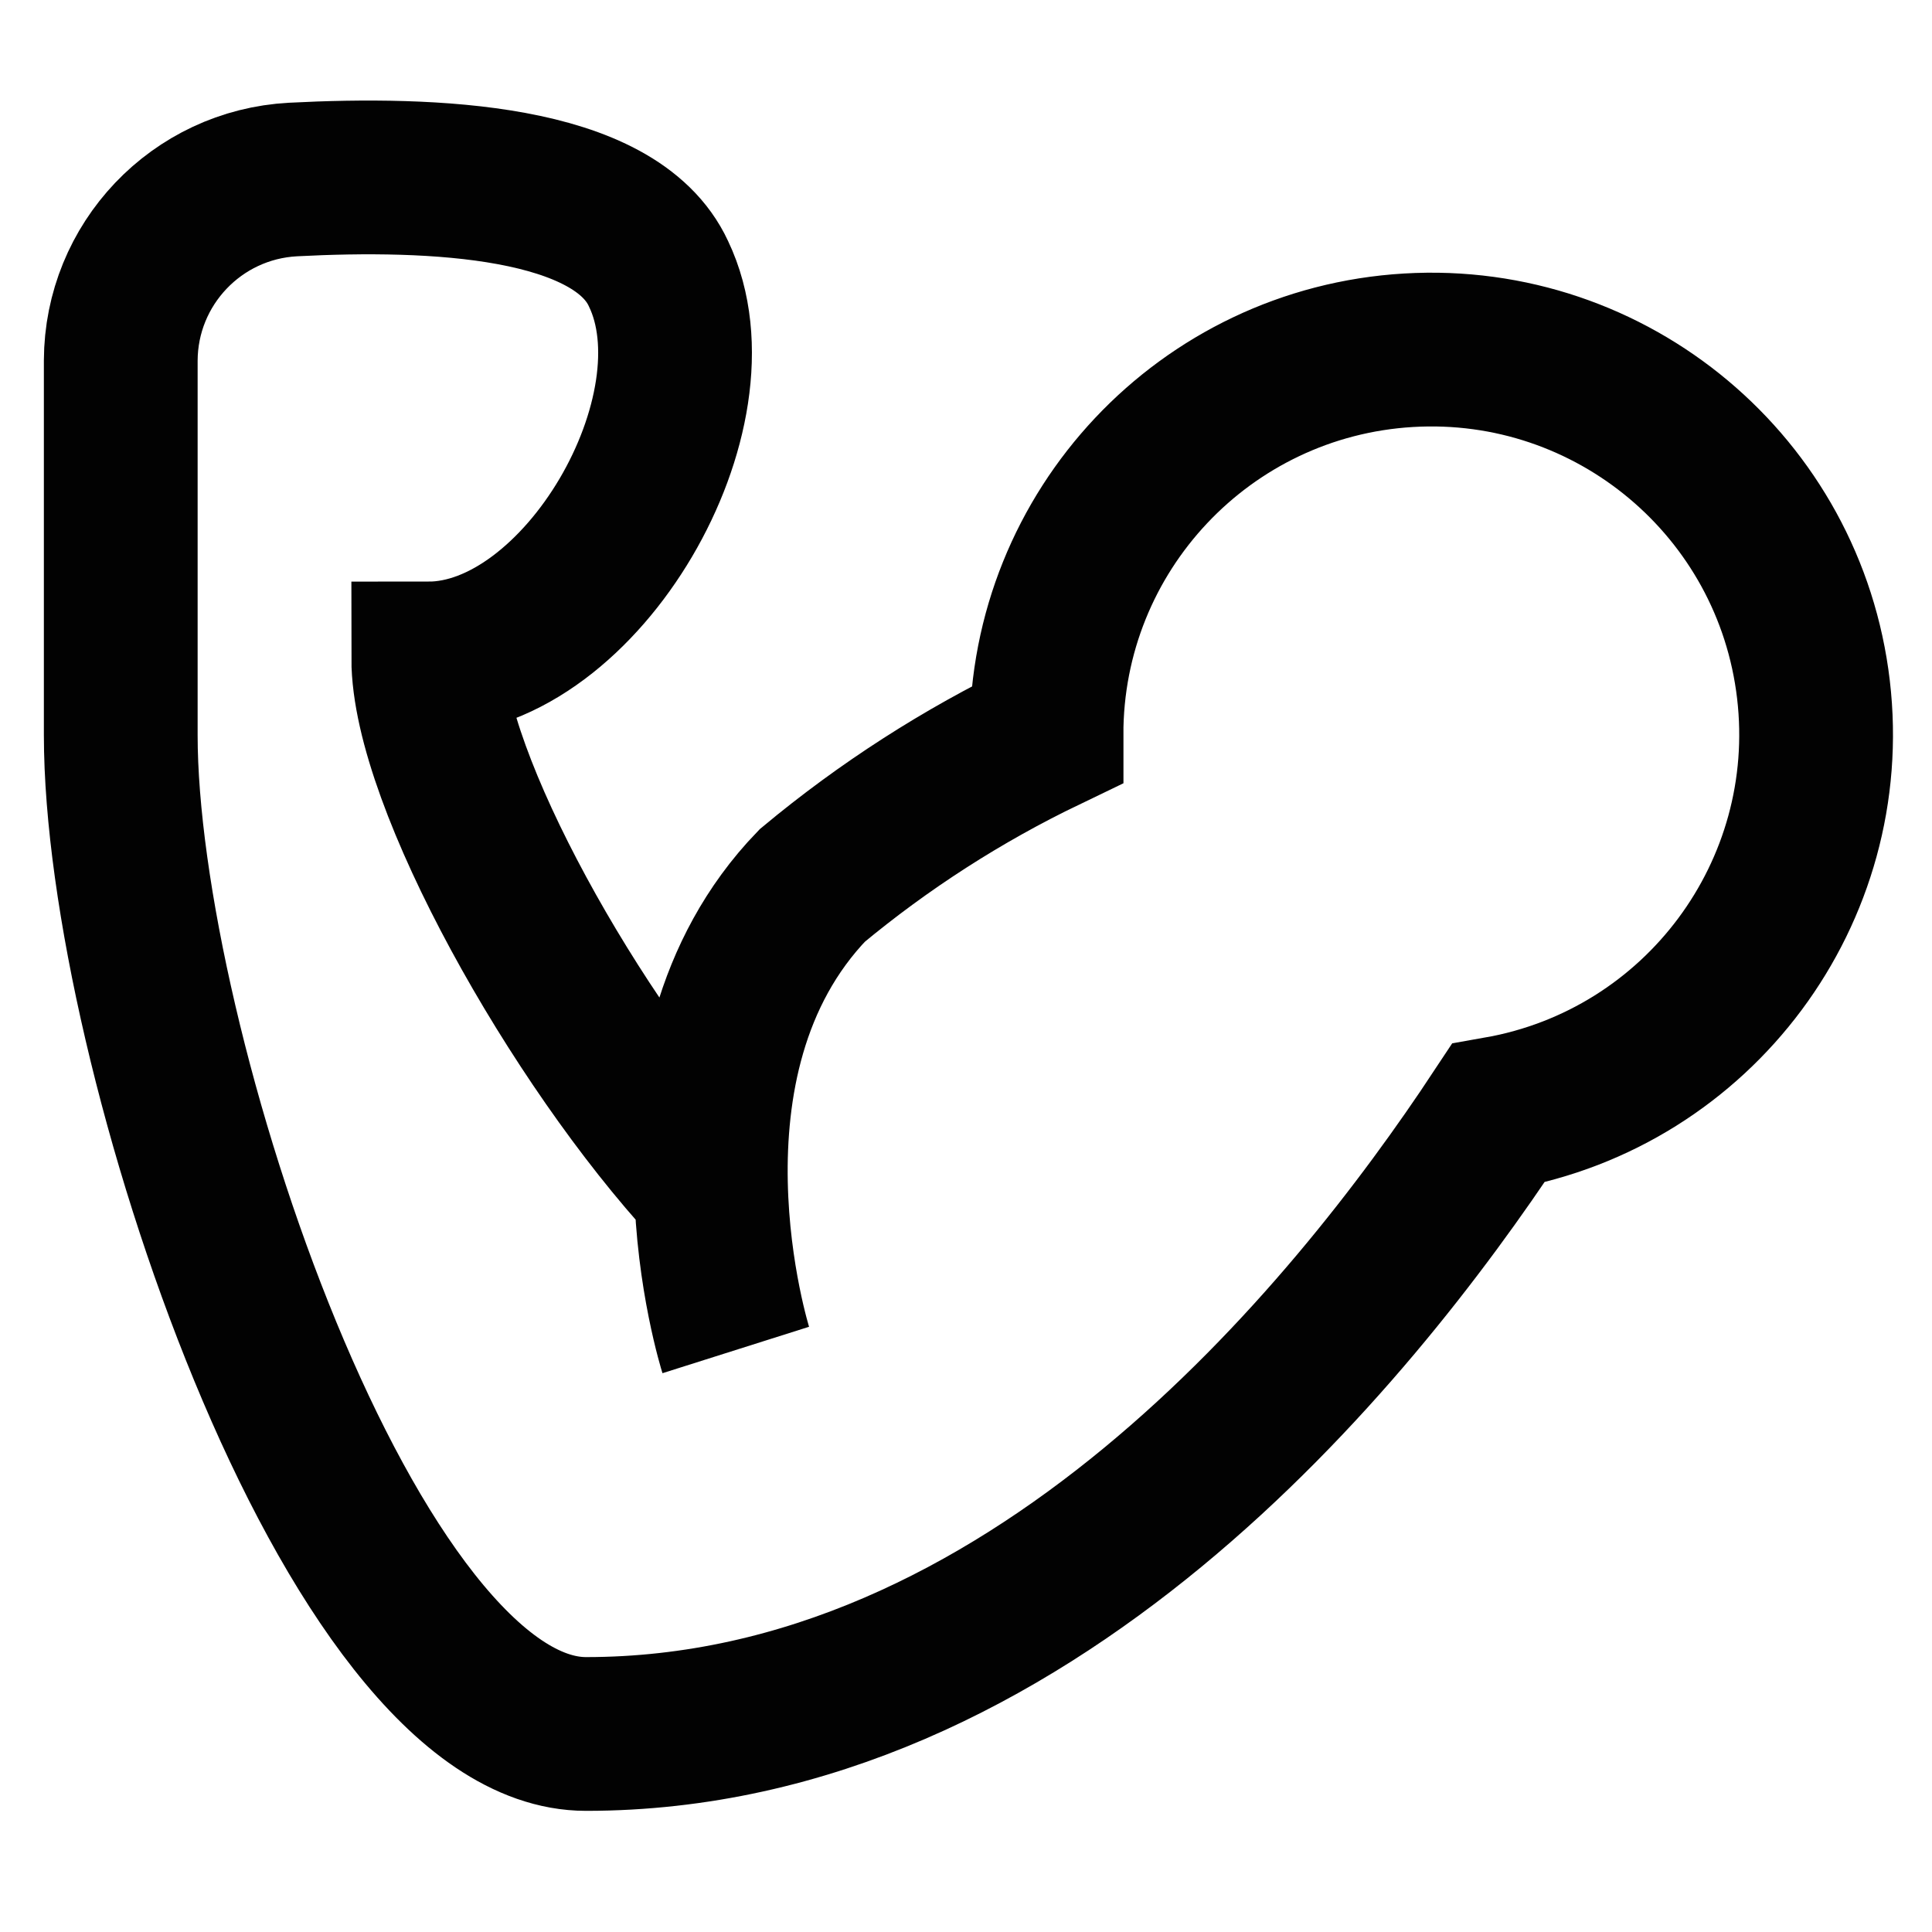
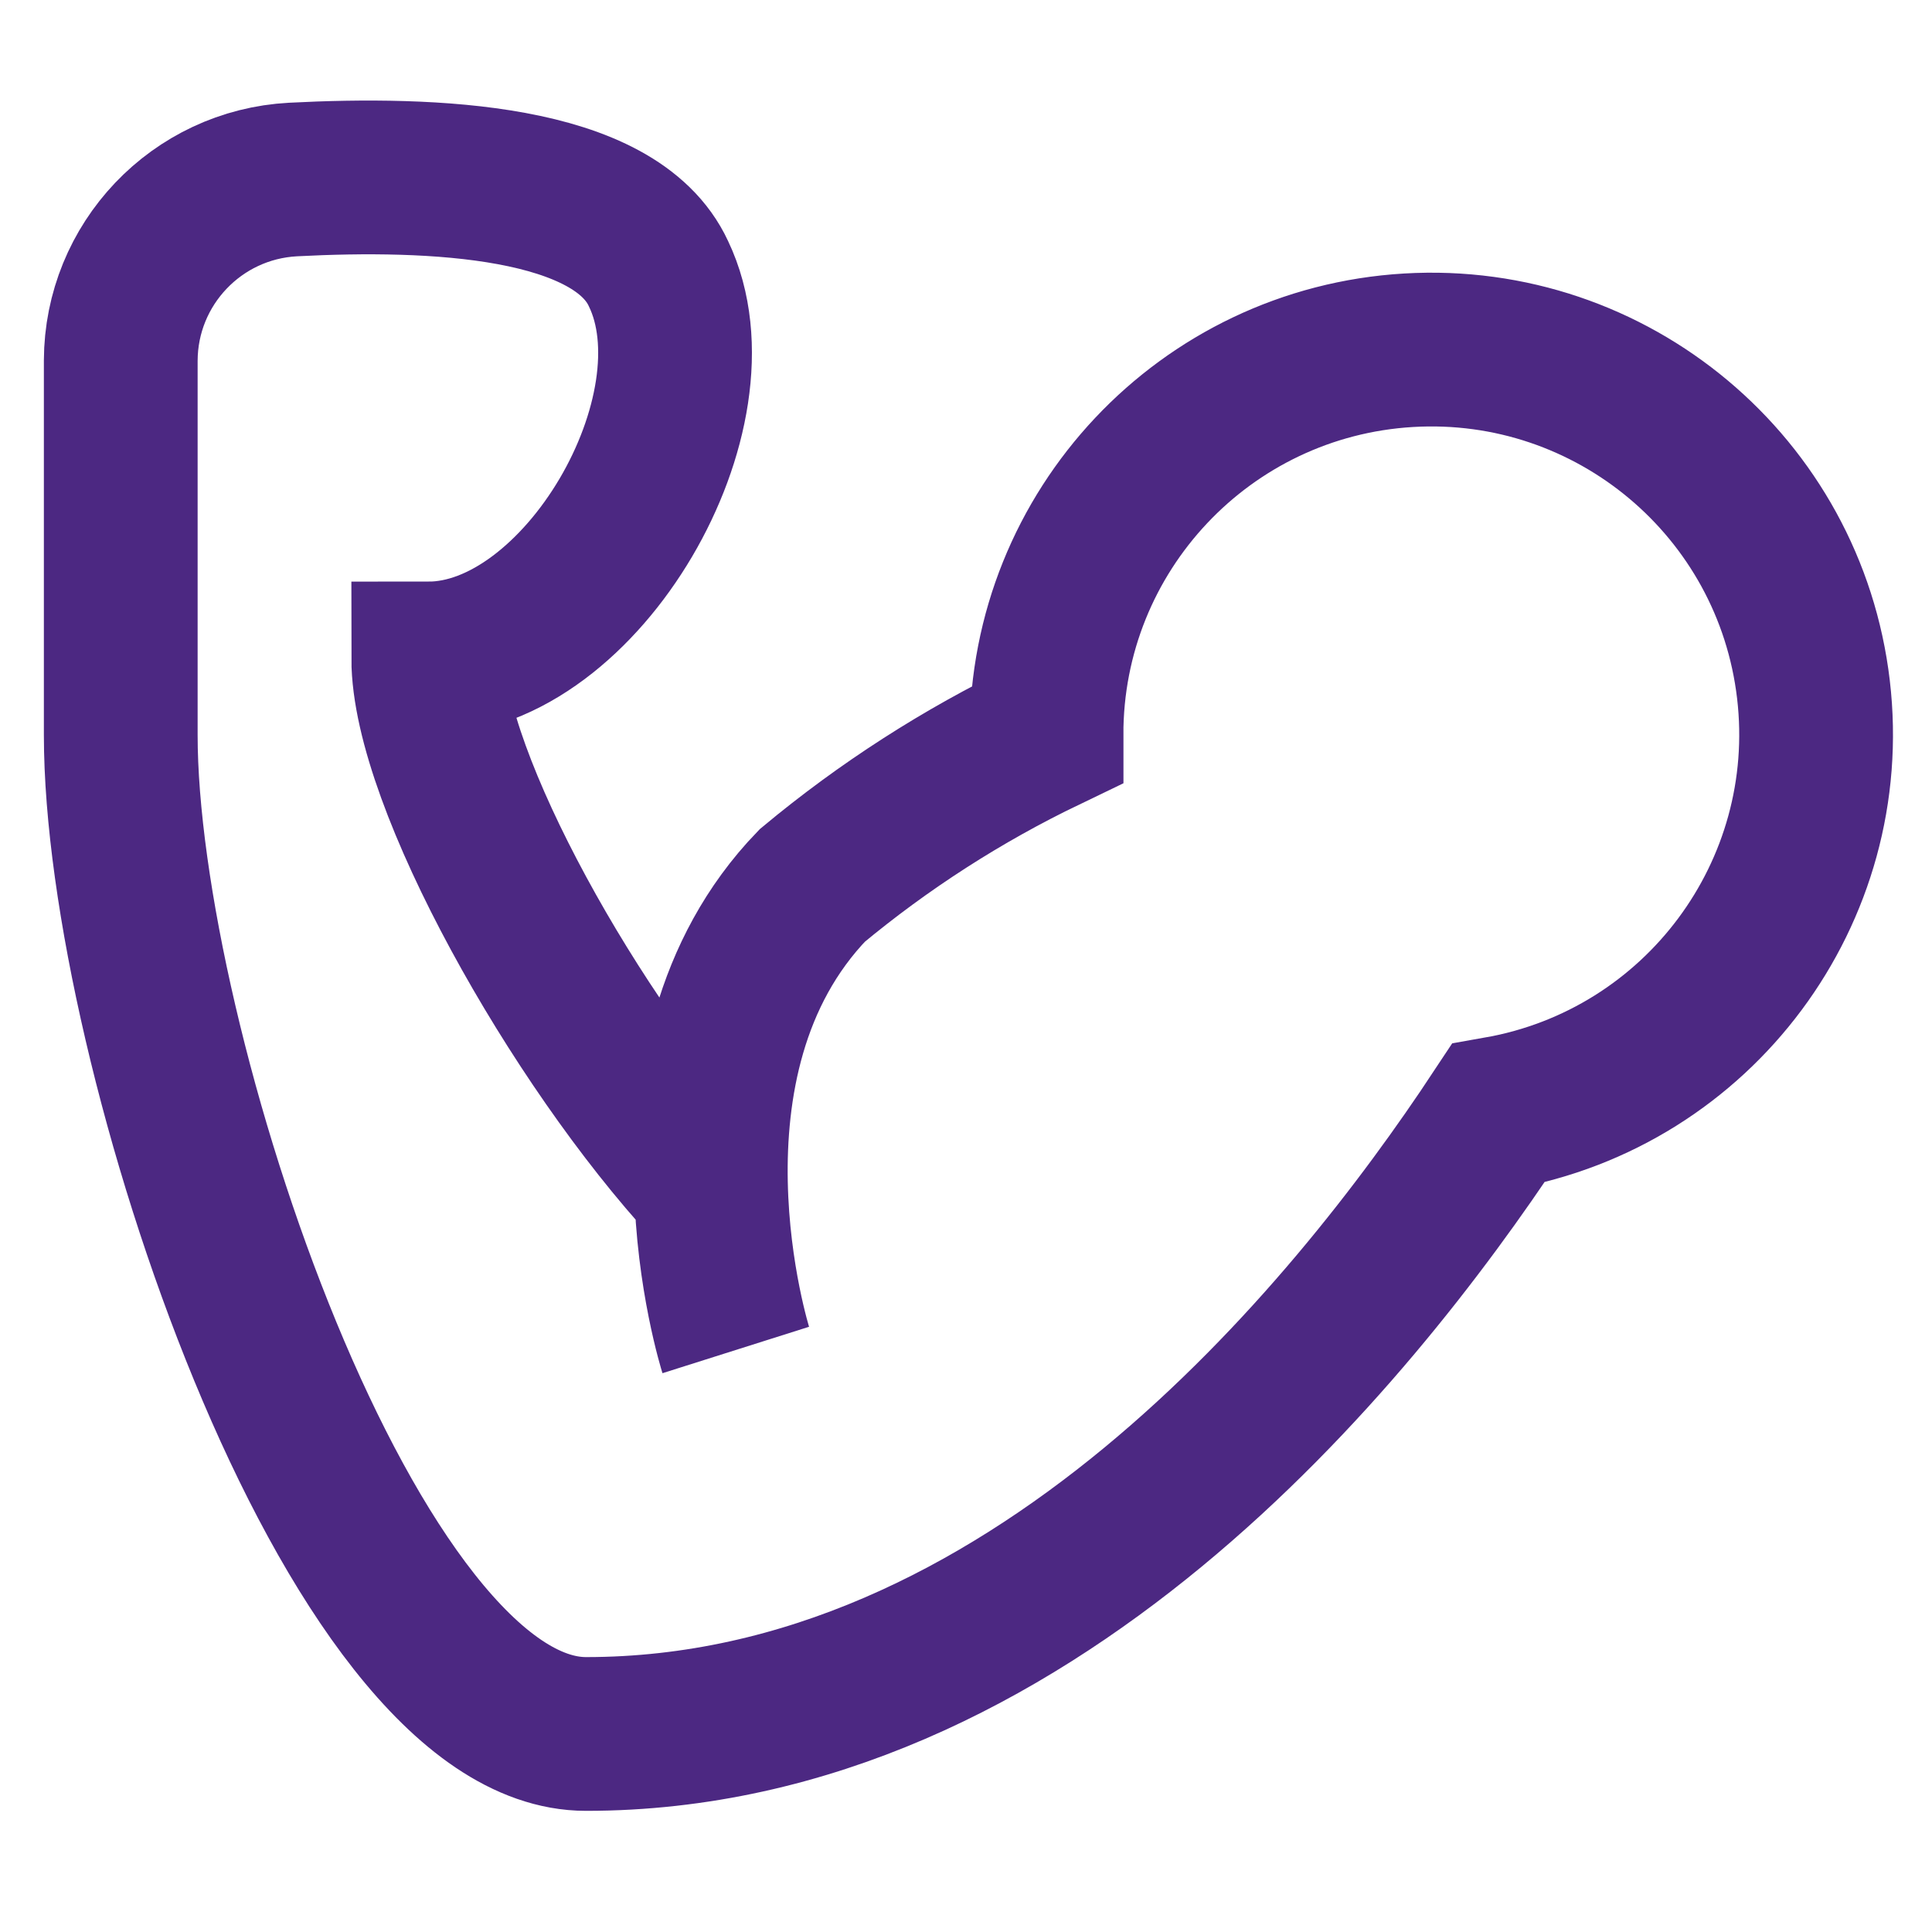
<svg xmlns="http://www.w3.org/2000/svg" width="800px" height="800px" viewBox="0 0 24 24" id="Layer_1" data-name="Layer 1">
  <defs>
-     <style>.cls-1{fill:none;stroke:#020202;stroke-miterlimit:10;stroke-width:1.91px;}</style>
+     <style>.cls-1{fill:none;stroke:#4c2882 ;stroke-miterlimit:10;stroke-width:1.91px;}</style>
  </defs>
  <path class="cls-1" d="M9.14,16.77S8,13.17,10.09,11A14.12,14.12,0,0,1,13,9.13a4.78,4.78,0,1,1,5.61,4.7c-1.83,2.77-5.83,7.71-11.33,7.71C4.36,21.54,1.5,13,1.5,9.13V4.48A2.26,2.26,0,0,1,3.64,2.23c1.73-.09,4,0,4.54,1.17C9,5.11,7.23,8.18,5.32,8.18c0,1.5,1.83,4.76,3.49,6.56" />
</svg>
